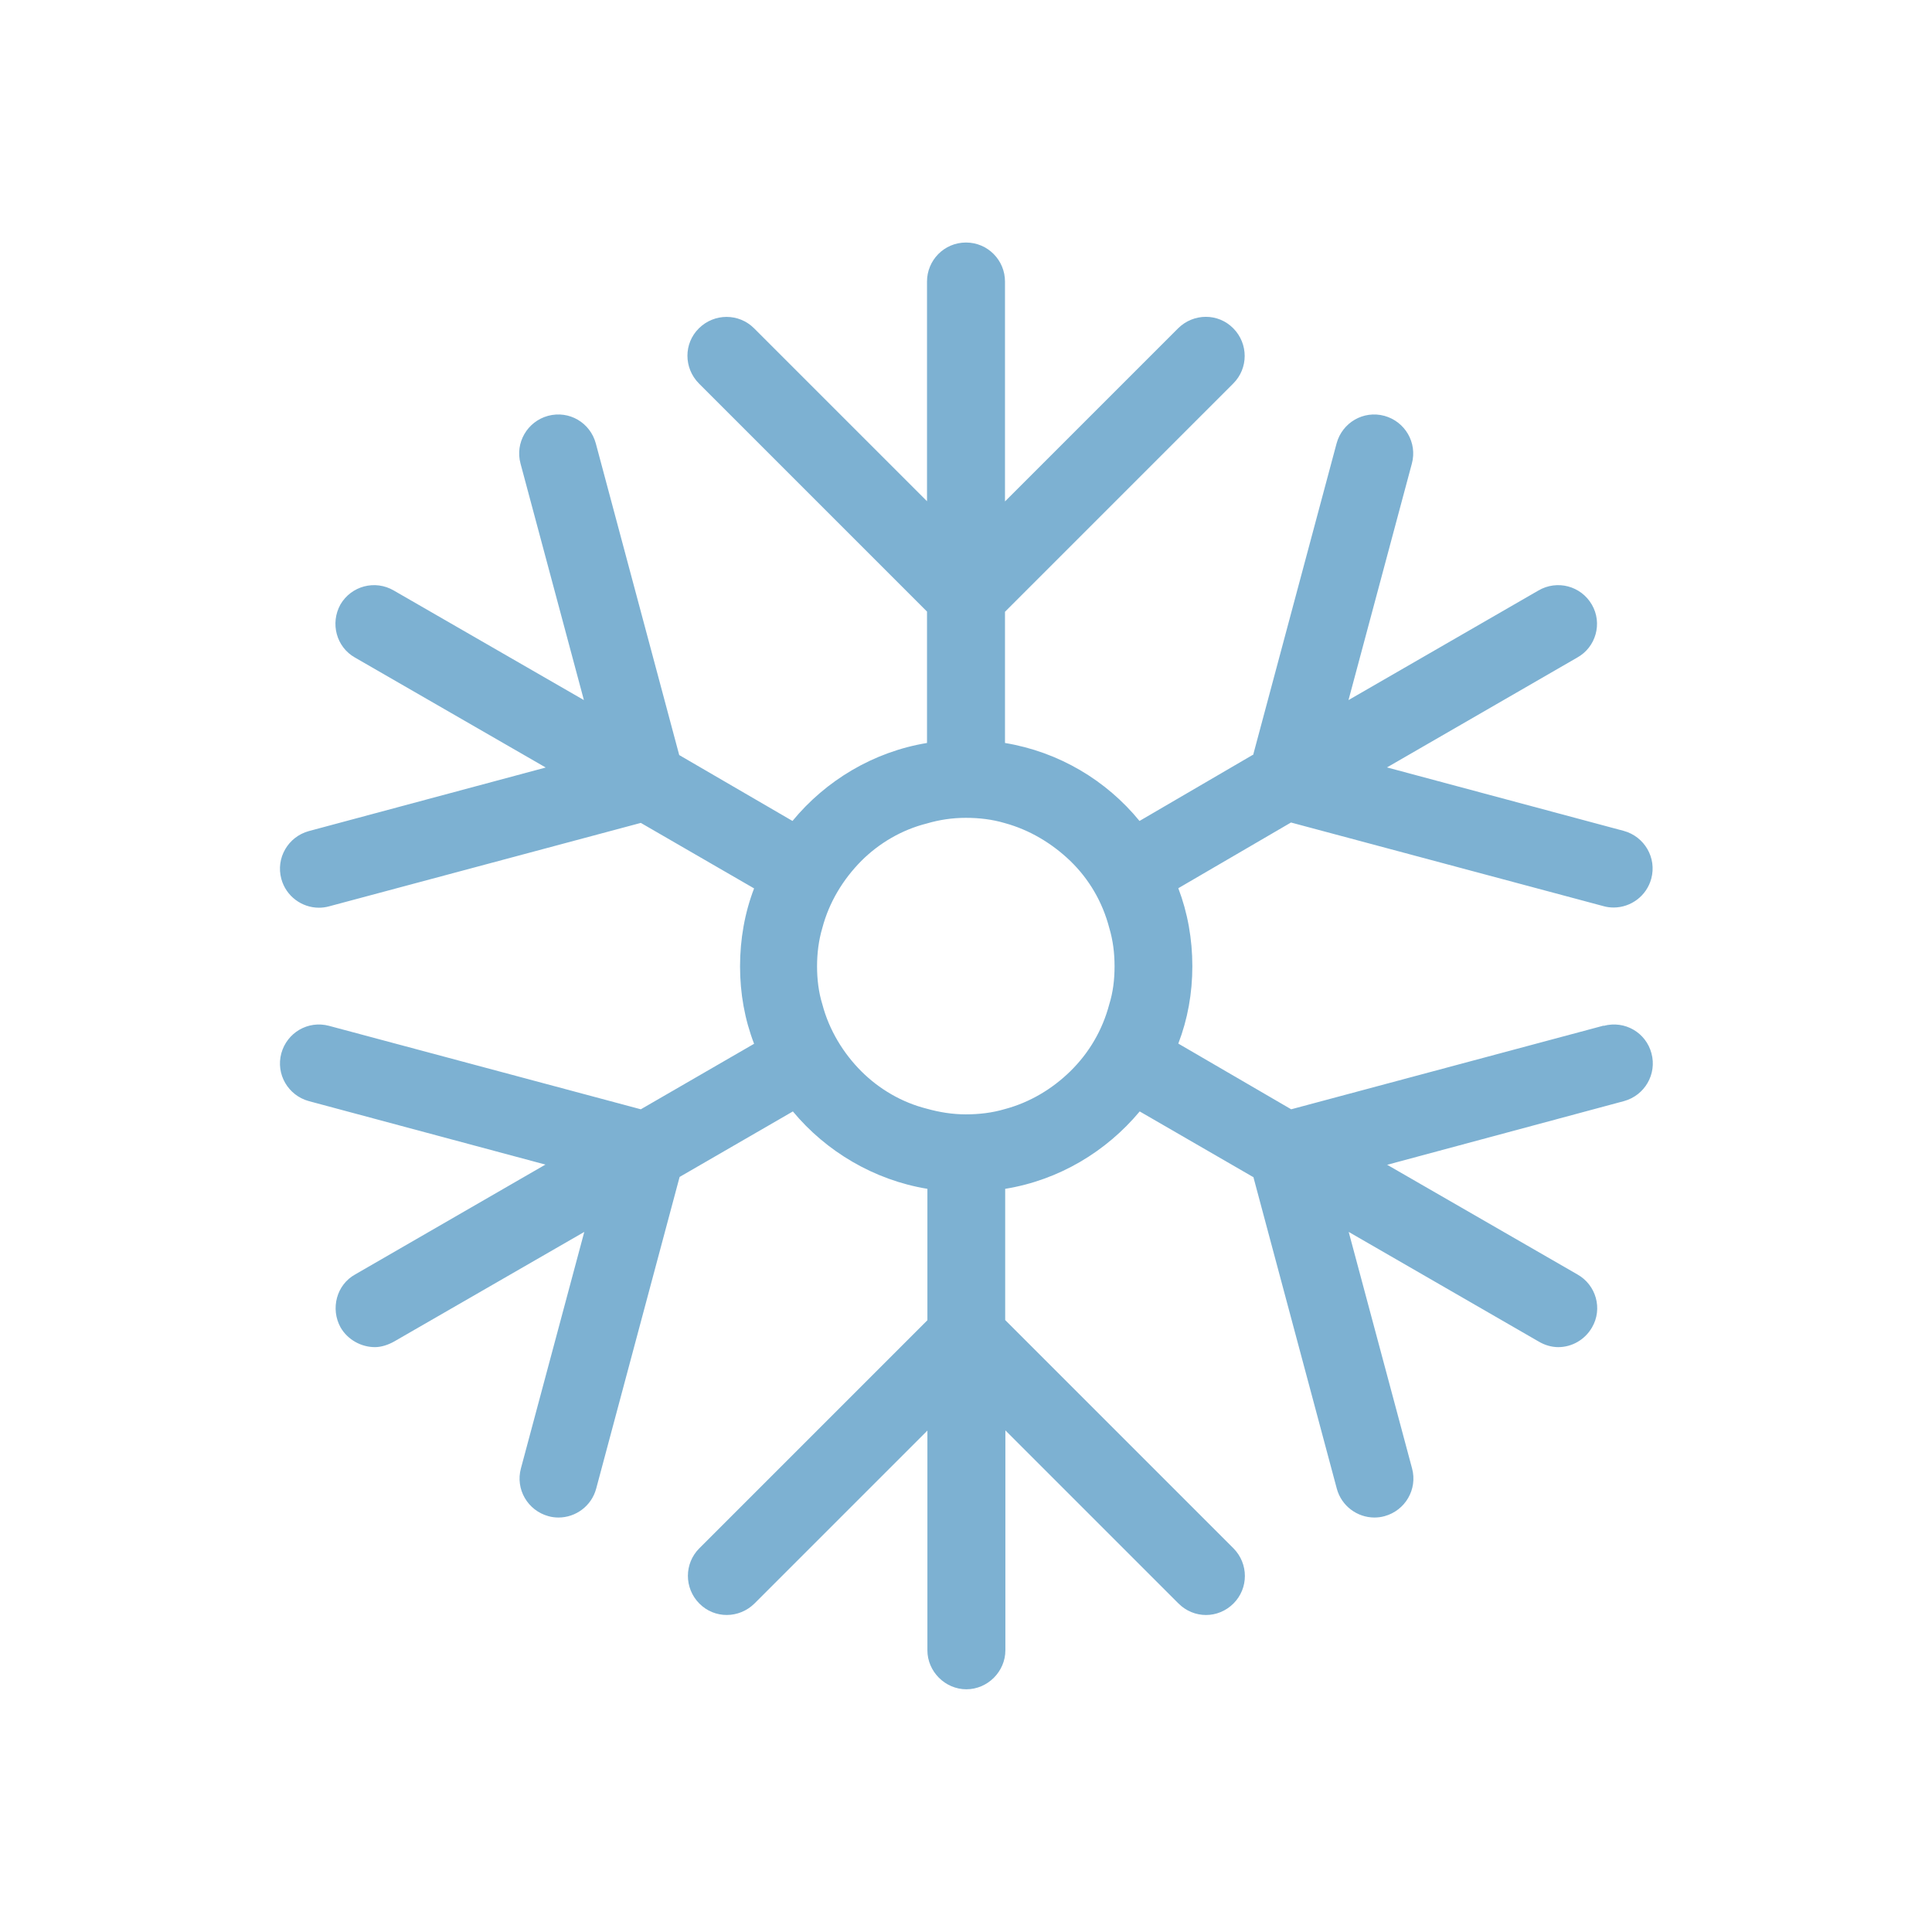
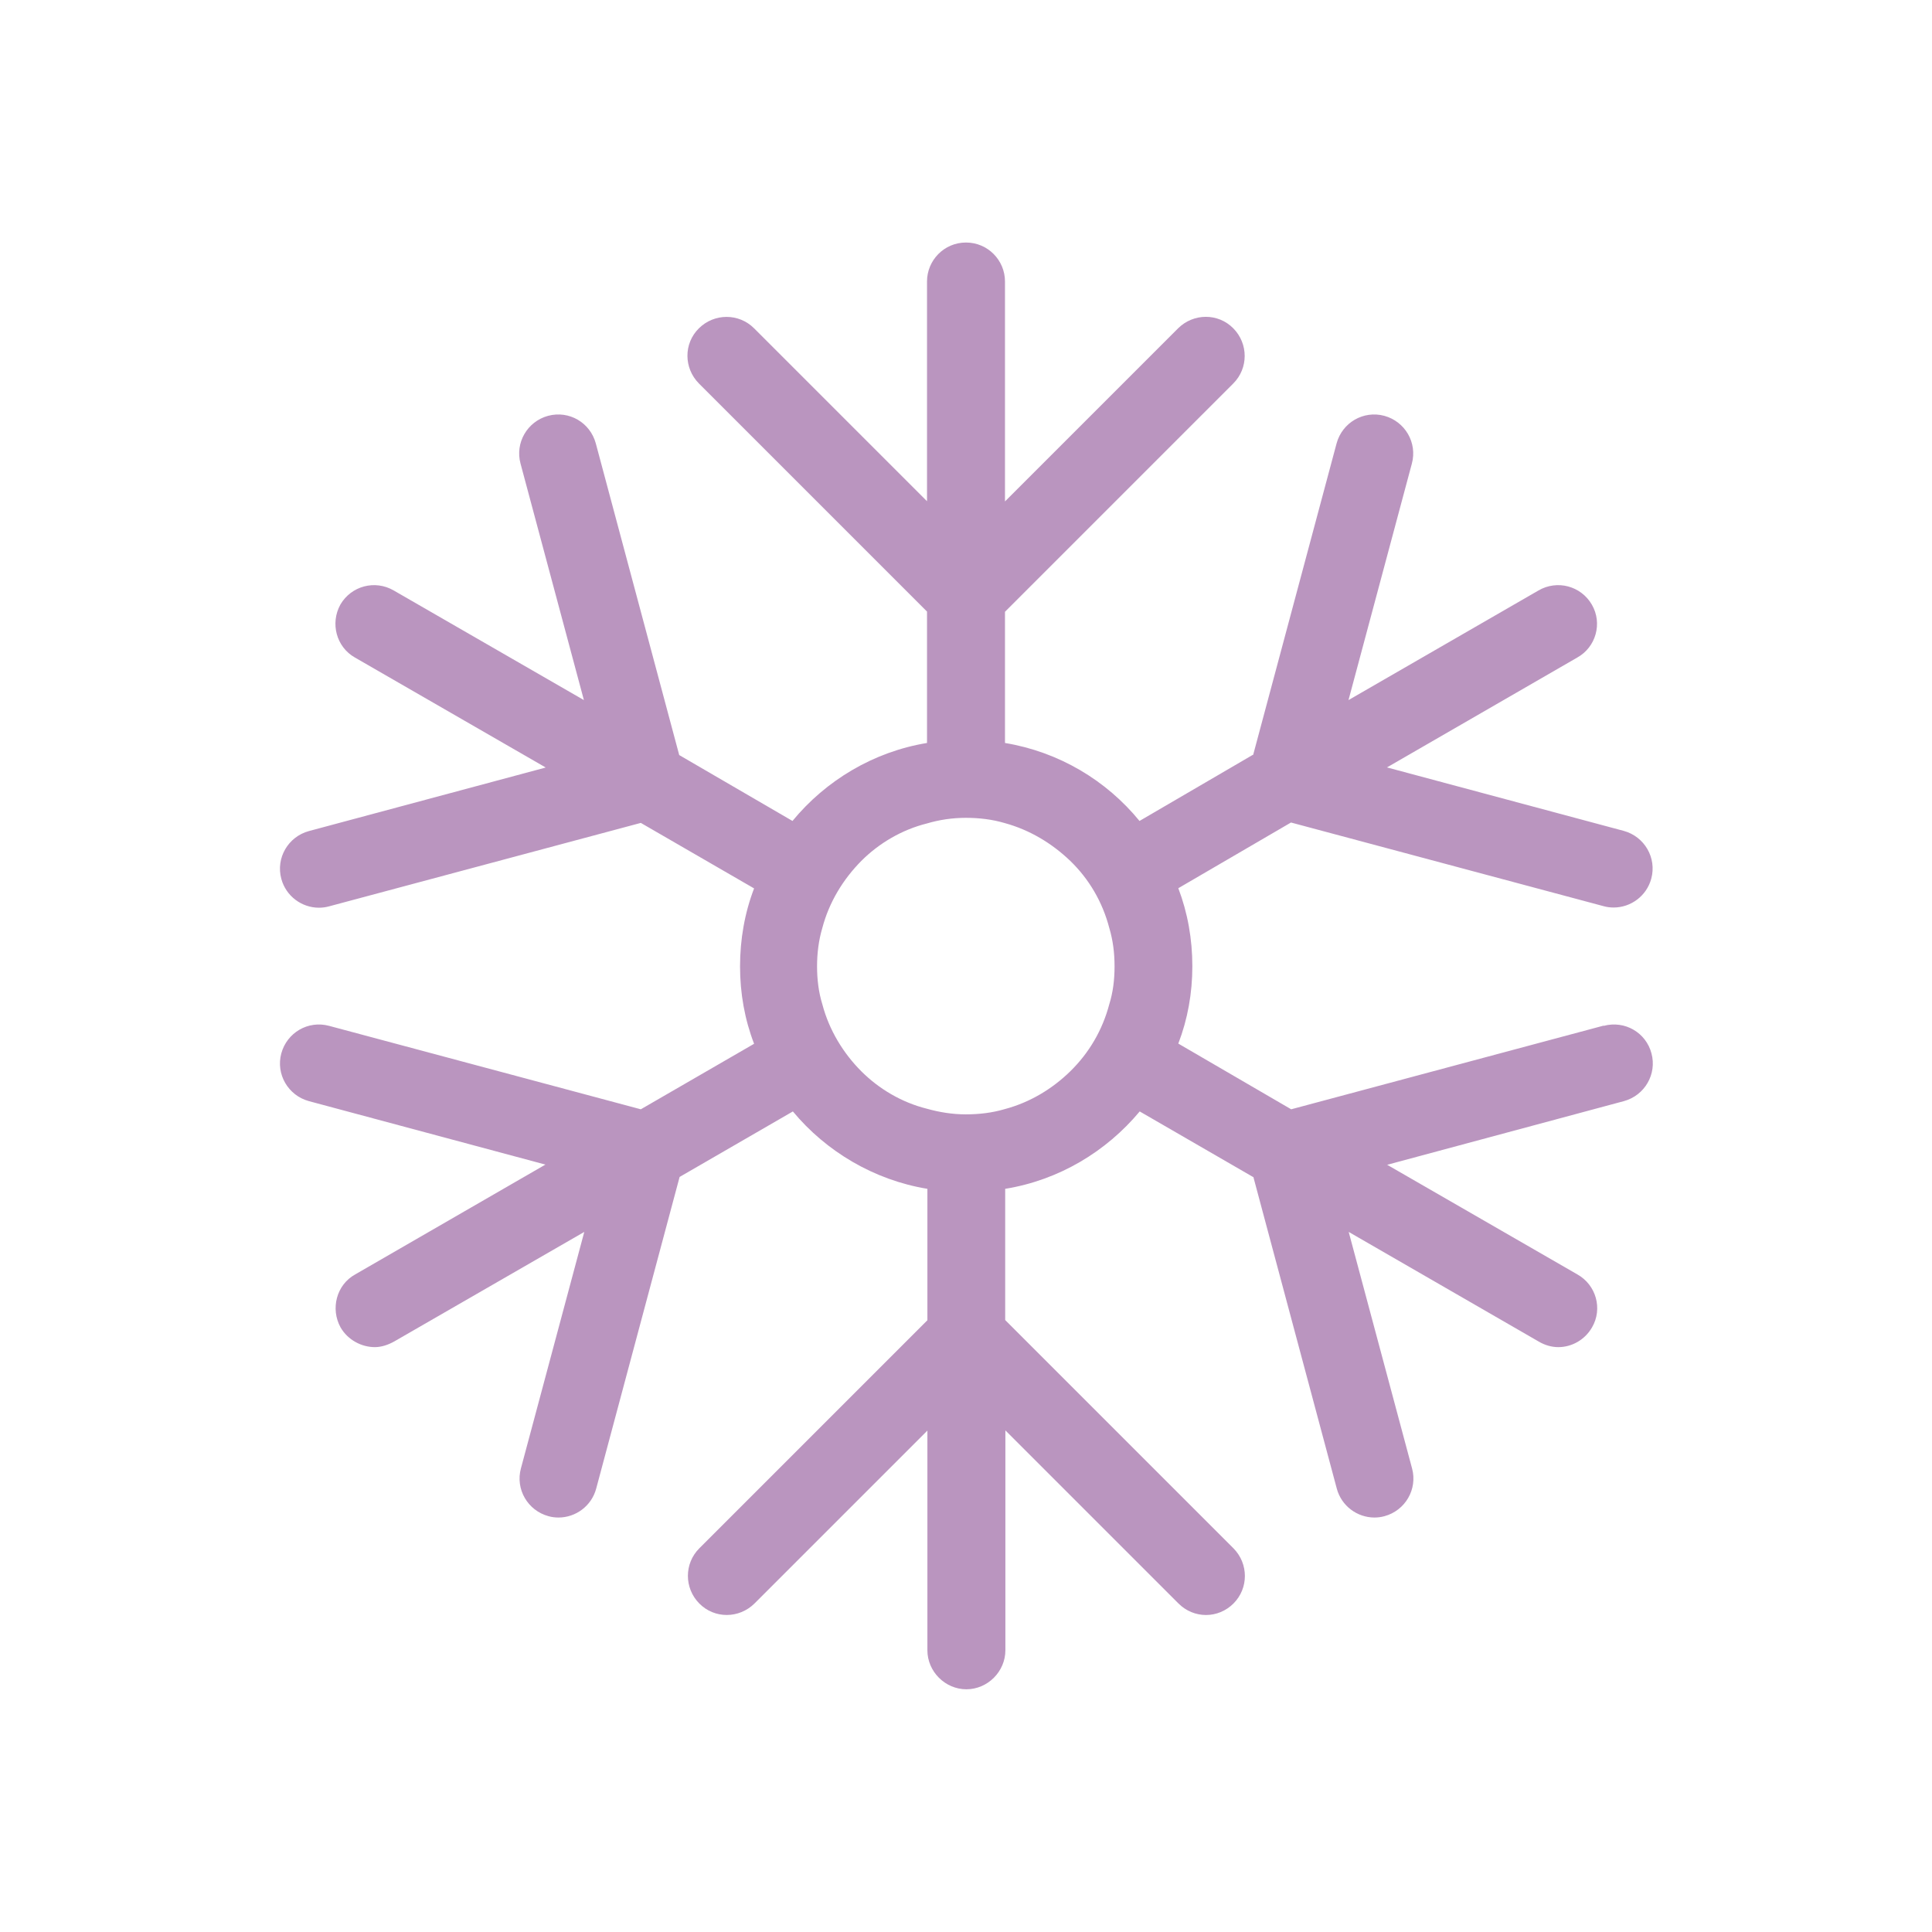
- <svg xmlns="http://www.w3.org/2000/svg" id="Layer_1" data-name="Layer 1" viewBox="0 0 99.1 99.1">
+ <svg xmlns="http://www.w3.org/2000/svg" id="Layer_1" viewBox="0 0 99.1 99.1">
  <defs>
    <style>
      .cls-1 {
        fill: none;
      }

      .cls-2 {
-         fill: #7db1d2;
+         fill: #ba95bf;
      }
    </style>
  </defs>
  <rect class="cls-1" width="99.1" height="99.1" />
-   <path class="cls-2" d="m82.25,52.61l-16.02,4.29-5.79-3.37c.48-1.25.72-2.58.72-3.97s-.24-2.74-.72-4l5.78-3.37,16.03,4.29c.17.05.35.07.52.07.88,0,1.69-.59,1.93-1.48.29-1.07-.35-2.16-1.41-2.45l-12.16-3.26h.02s9.75-5.63,9.75-5.63c.96-.53,1.31-1.76.75-2.72s-1.78-1.28-2.74-.72l-9.74,5.62,3.25-12.13c.29-1.07-.35-2.16-1.41-2.45-1.08-.29-2.16.35-2.45,1.41l-4.28,15.98h-.02s-5.81,3.39-5.81,3.39c-1.7-2.08-4.13-3.54-6.9-4v-6.73l11.71-11.71c.78-.78.78-2.04,0-2.83s-2.04-.78-2.83,0l-8.88,8.88v-11.28c0-1.09-.88-2-2-2s-2,.91-2,2v11.27l-8.87-8.87c-.78-.78-2.04-.78-2.83,0s-.78,2.04,0,2.83l11.7,11.7v6.74c-2.74.45-5.19,1.92-6.9,4l-5.81-3.38h0s-4.28-15.99-4.28-15.99c-.29-1.06-1.36-1.7-2.45-1.41-1.06.29-1.7,1.38-1.41,2.45l3.25,12.13h0s-9.75-5.62-9.75-5.62c-.96-.56-2.18-.24-2.74.72-.53.96-.21,2.18.75,2.72l9.75,5.62.03.02-12.15,3.26c-1.06.29-1.7,1.38-1.41,2.45.24.89,1.05,1.48,1.93,1.48.17,0,.34-.02.52-.07l15.99-4.28h0s5.81,3.36,5.81,3.36c-.48,1.25-.72,2.61-.72,4s.24,2.72.72,3.97l-5.81,3.36h0s-15.99-4.28-15.99-4.28c-1.08-.29-2.16.35-2.45,1.41-.29,1.07.35,2.16,1.41,2.45l12.15,3.26h-.02s-9.75,5.63-9.75,5.63c-.96.53-1.28,1.76-.75,2.72.37.64,1.07,1.01,1.76,1.01.32,0,.67-.11.99-.29l9.75-5.62h0s-3.25,12.13-3.25,12.13c-.29,1.07.35,2.16,1.41,2.45.17.05.35.07.52.07.88,0,1.69-.59,1.93-1.48l4.28-15.99h0s5.81-3.36,5.81-3.36c1.7,2.05,4.16,3.52,6.9,3.97v6.74l-11.7,11.7c-.78.78-.78,2.04,0,2.83s2.04.78,2.83,0l8.87-8.87v11.27c0,1.09.91,2,2,2s2-.91,2-2v-11.28l8.88,8.88c.39.39.9.59,1.41.59s1.02-.2,1.41-.59c.78-.78.78-2.04,0-2.83l-11.71-11.71v-6.73c2.77-.45,5.19-1.92,6.9-3.97l5.81,3.36h.02s4.28,15.99,4.28,15.99c.24.89,1.05,1.48,1.93,1.48.17,0,.34-.02.52-.07,1.06-.29,1.7-1.38,1.41-2.45l-3.25-12.13,9.74,5.62c.32.19.67.29,1.01.29.69,0,1.36-.37,1.73-1.01.56-.96.21-2.18-.75-2.72l-9.75-5.62h-.02s12.16-3.27,12.16-3.27c1.06-.29,1.7-1.38,1.41-2.45-.28-1.06-1.36-1.7-2.45-1.41Zm-30.71,4.28c-.64.19-1.31.27-2,.27s-1.36-.11-2-.29c-1.28-.32-2.45-1.01-3.36-1.92s-1.65-2.1-2-3.44c-.19-.61-.27-1.28-.27-1.94s.08-1.33.27-1.97c.35-1.33,1.07-2.5,2-3.44.91-.91,2.08-1.6,3.36-1.92.64-.19,1.31-.29,2-.29s1.36.08,2,.27c1.28.35,2.42,1.04,3.36,1.94.96.93,1.65,2.1,2,3.44.19.64.27,1.28.27,1.97s-.08,1.33-.27,1.94c-.35,1.33-1.04,2.5-2,3.44-.93.91-2.08,1.6-3.36,1.94Z" />
+   <path class="cls-2" d="M82.25,52.61l-16.02,4.29-5.79-3.37c.48-1.25.72-2.58.72-3.97s-.24-2.74-.72-4l5.78-3.37,16.03,4.29c.17.05.35.07.52.07.88,0,1.69-.59,1.93-1.48.29-1.07-.35-2.16-1.41-2.45l-12.16-3.26h.02s9.75-5.63,9.75-5.63c.96-.53,1.31-1.76.75-2.72s-1.78-1.28-2.74-.72l-9.74,5.62,3.25-12.13c.29-1.07-.35-2.16-1.41-2.45-1.08-.29-2.16.35-2.45,1.41l-4.28,15.98h-.02s-5.81,3.39-5.81,3.39c-1.7-2.08-4.13-3.54-6.9-4v-6.73l11.71-11.71c.78-.78.78-2.04,0-2.83s-2.04-.78-2.83,0l-8.88,8.88v-11.28c0-1.09-.88-2-2-2s-2,.91-2,2v11.27l-8.87-8.87c-.78-.78-2.04-.78-2.83,0s-.78,2.04,0,2.83l11.7,11.7v6.74c-2.74.45-5.19,1.92-6.9,4l-5.81-3.38h0s-4.28-15.99-4.28-15.99c-.29-1.06-1.36-1.7-2.45-1.41-1.06.29-1.7,1.38-1.41,2.45l3.25,12.13h0s-9.75-5.62-9.75-5.62c-.96-.56-2.18-.24-2.74.72-.53.96-.21,2.18.75,2.72l9.75,5.62.03.02-12.15,3.26c-1.06.29-1.7,1.38-1.41,2.45.24.89,1.05,1.48,1.93,1.48.17,0,.34-.02.52-.07l15.99-4.28h0s5.81,3.36,5.81,3.36c-.48,1.25-.72,2.61-.72,4s.24,2.72.72,3.97l-5.81,3.36h0s-15.99-4.28-15.99-4.28c-1.08-.29-2.16.35-2.45,1.41-.29,1.07.35,2.16,1.41,2.45l12.15,3.26h-.02s-9.75,5.63-9.75,5.63c-.96.53-1.28,1.76-.75,2.72.37.64,1.07,1.01,1.76,1.01.32,0,.67-.11.99-.29l9.75-5.62h0s-3.25,12.13-3.25,12.13c-.29,1.07.35,2.16,1.41,2.45.17.05.35.07.52.07.88,0,1.69-.59,1.93-1.48l4.28-15.99h0s5.81-3.36,5.81-3.36c1.7,2.05,4.16,3.52,6.9,3.97v6.74l-11.7,11.7c-.78.78-.78,2.04,0,2.83s2.04.78,2.83,0l8.87-8.87v11.27c0,1.09.91,2,2,2s2-.91,2-2v-11.28l8.88,8.88c.39.39.9.59,1.41.59s1.02-.2,1.41-.59c.78-.78.78-2.04,0-2.83l-11.71-11.71v-6.73c2.77-.45,5.19-1.92,6.9-3.97l5.81,3.36h.02s4.28,15.99,4.28,15.99c.24.89,1.05,1.48,1.93,1.48.17,0,.34-.02.52-.07,1.06-.29,1.7-1.38,1.41-2.45l-3.25-12.13,9.74,5.62c.32.19.67.29,1.01.29.69,0,1.36-.37,1.73-1.01.56-.96.21-2.18-.75-2.72l-9.75-5.62h-.02s12.16-3.27,12.16-3.27c1.06-.29,1.7-1.38,1.41-2.45-.28-1.06-1.36-1.7-2.45-1.41ZM51.54,56.89c-.64.19-1.31.27-2,.27s-1.36-.11-2-.29c-1.28-.32-2.45-1.01-3.36-1.92s-1.65-2.1-2-3.44c-.19-.61-.27-1.28-.27-1.94s.08-1.33.27-1.97c.35-1.33,1.07-2.5,2-3.44.91-.91,2.08-1.6,3.36-1.92.64-.19,1.31-.29,2-.29s1.36.08,2,.27c1.28.35,2.42,1.04,3.36,1.94.96.93,1.65,2.1,2,3.44.19.64.27,1.28.27,1.97s-.08,1.33-.27,1.94c-.35,1.33-1.04,2.5-2,3.44-.93.91-2.08,1.6-3.36,1.94Z" />
</svg>
